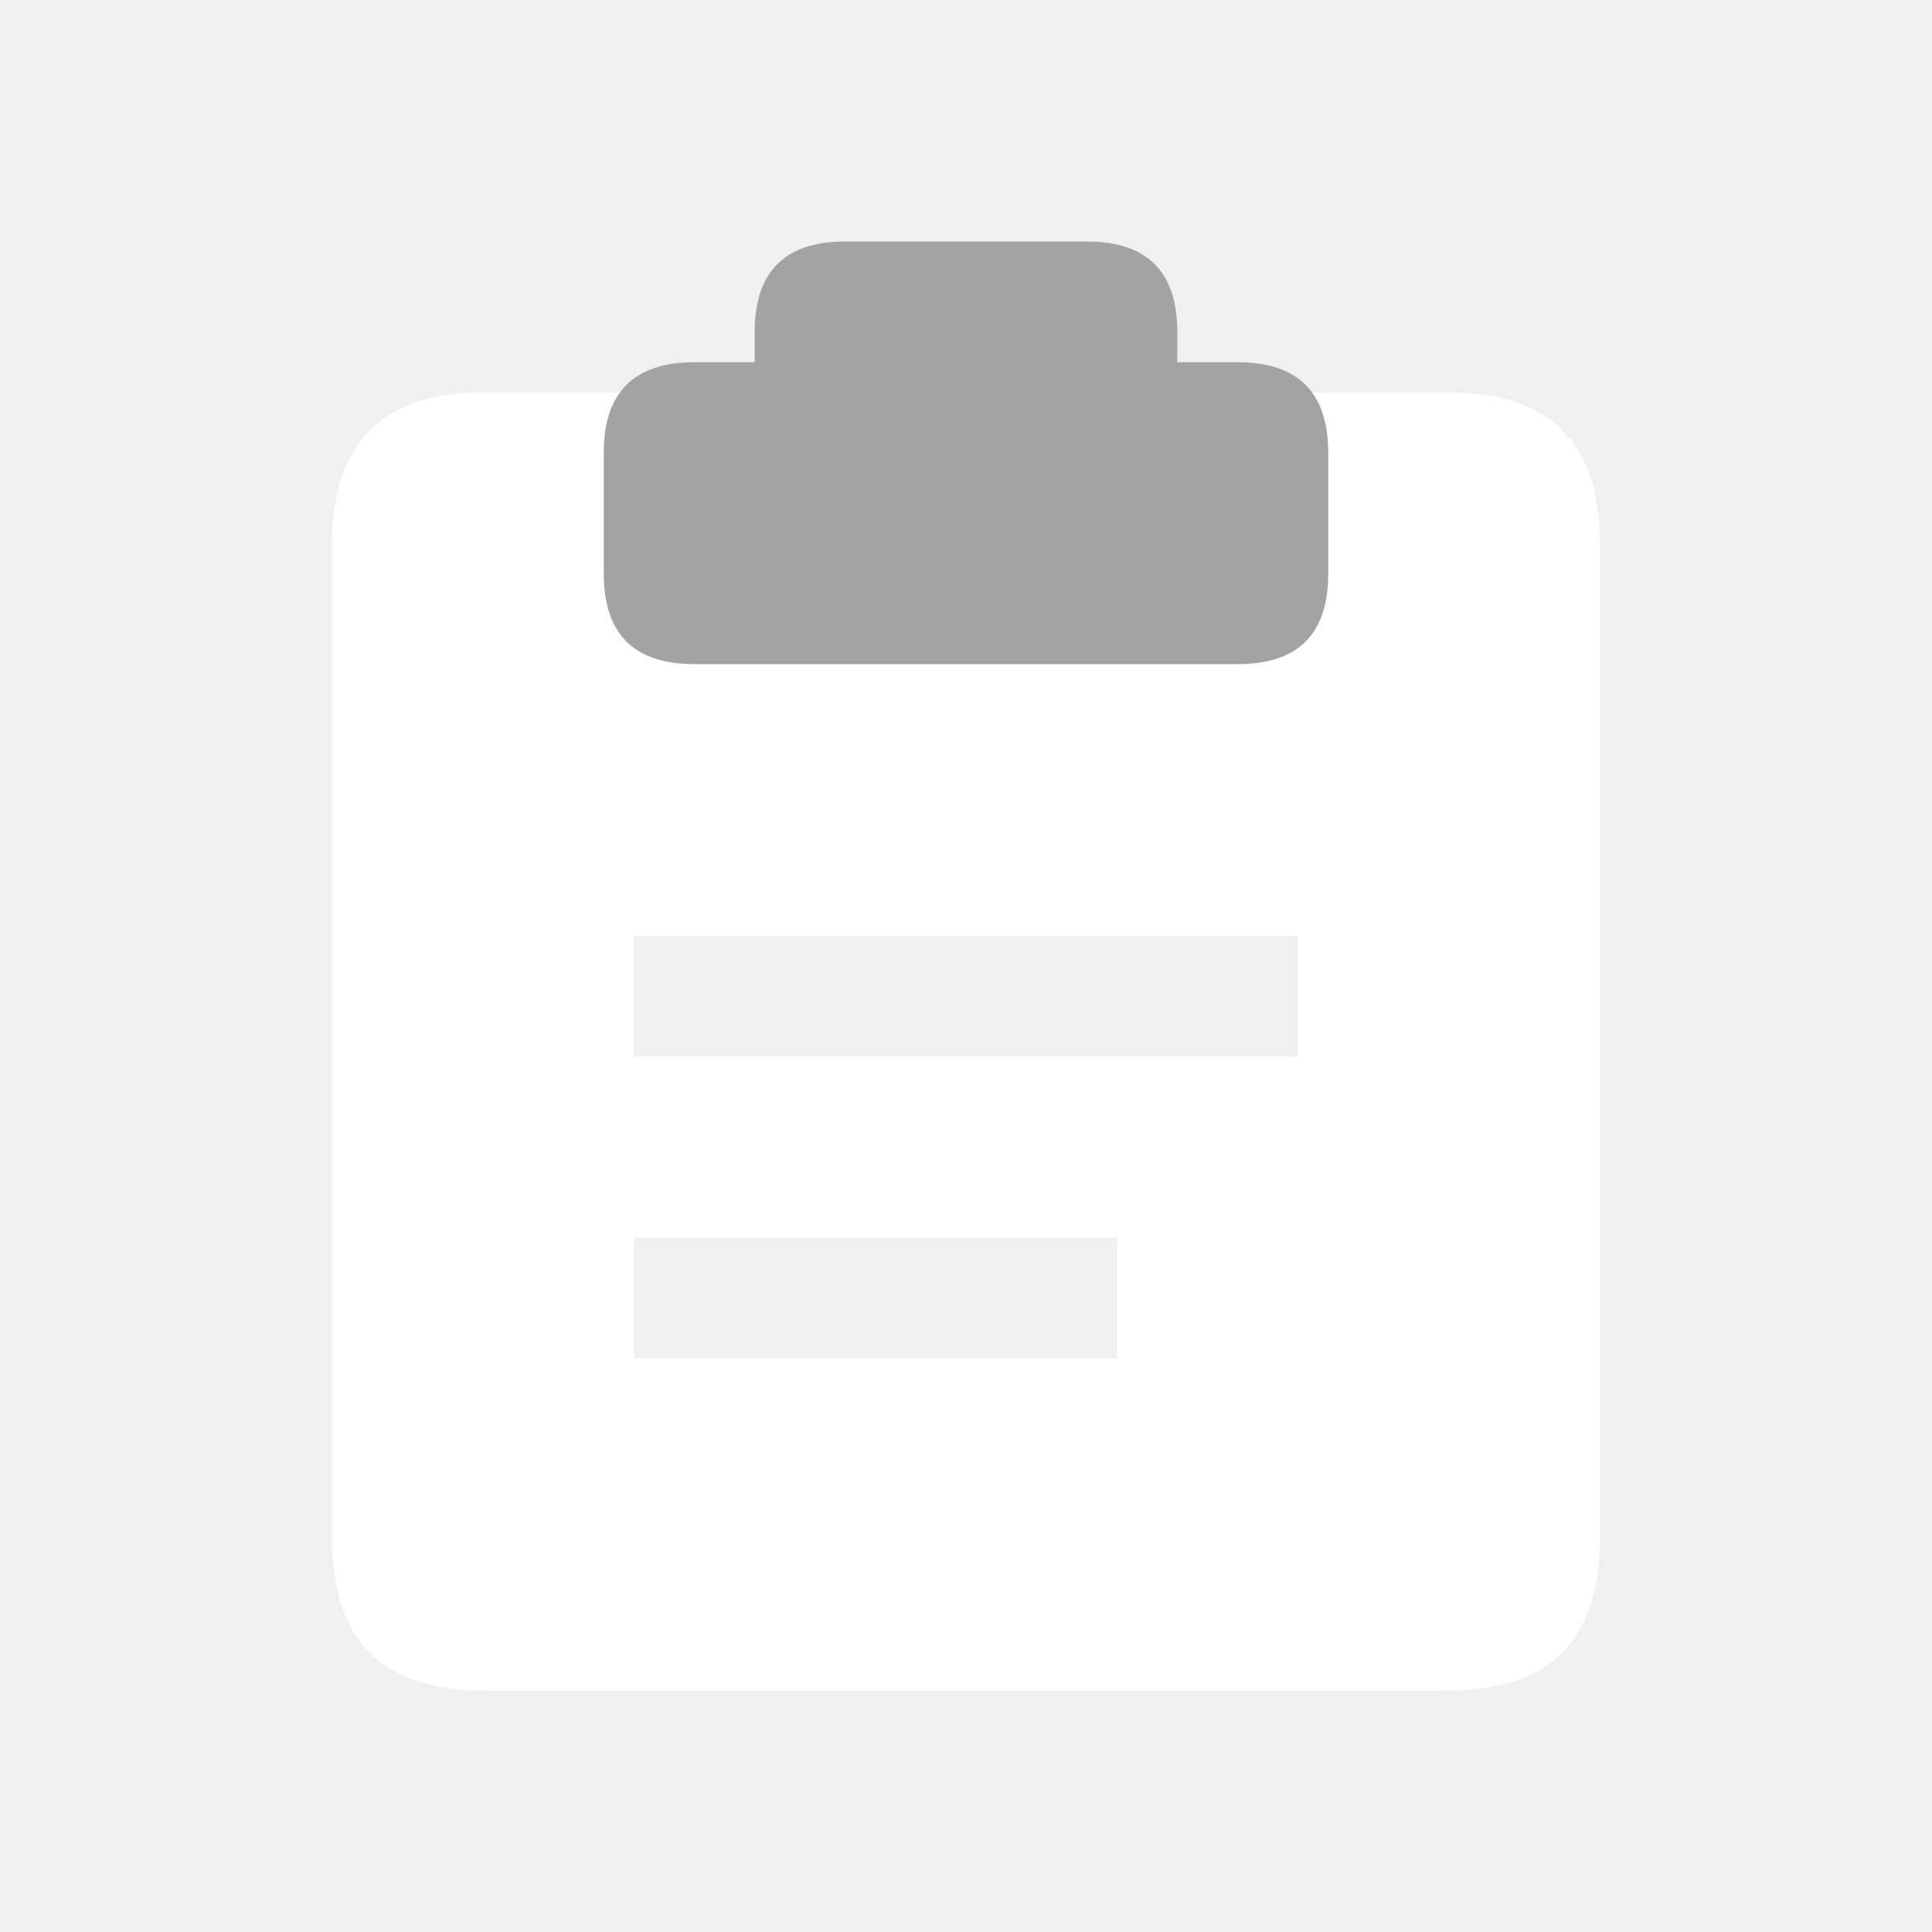
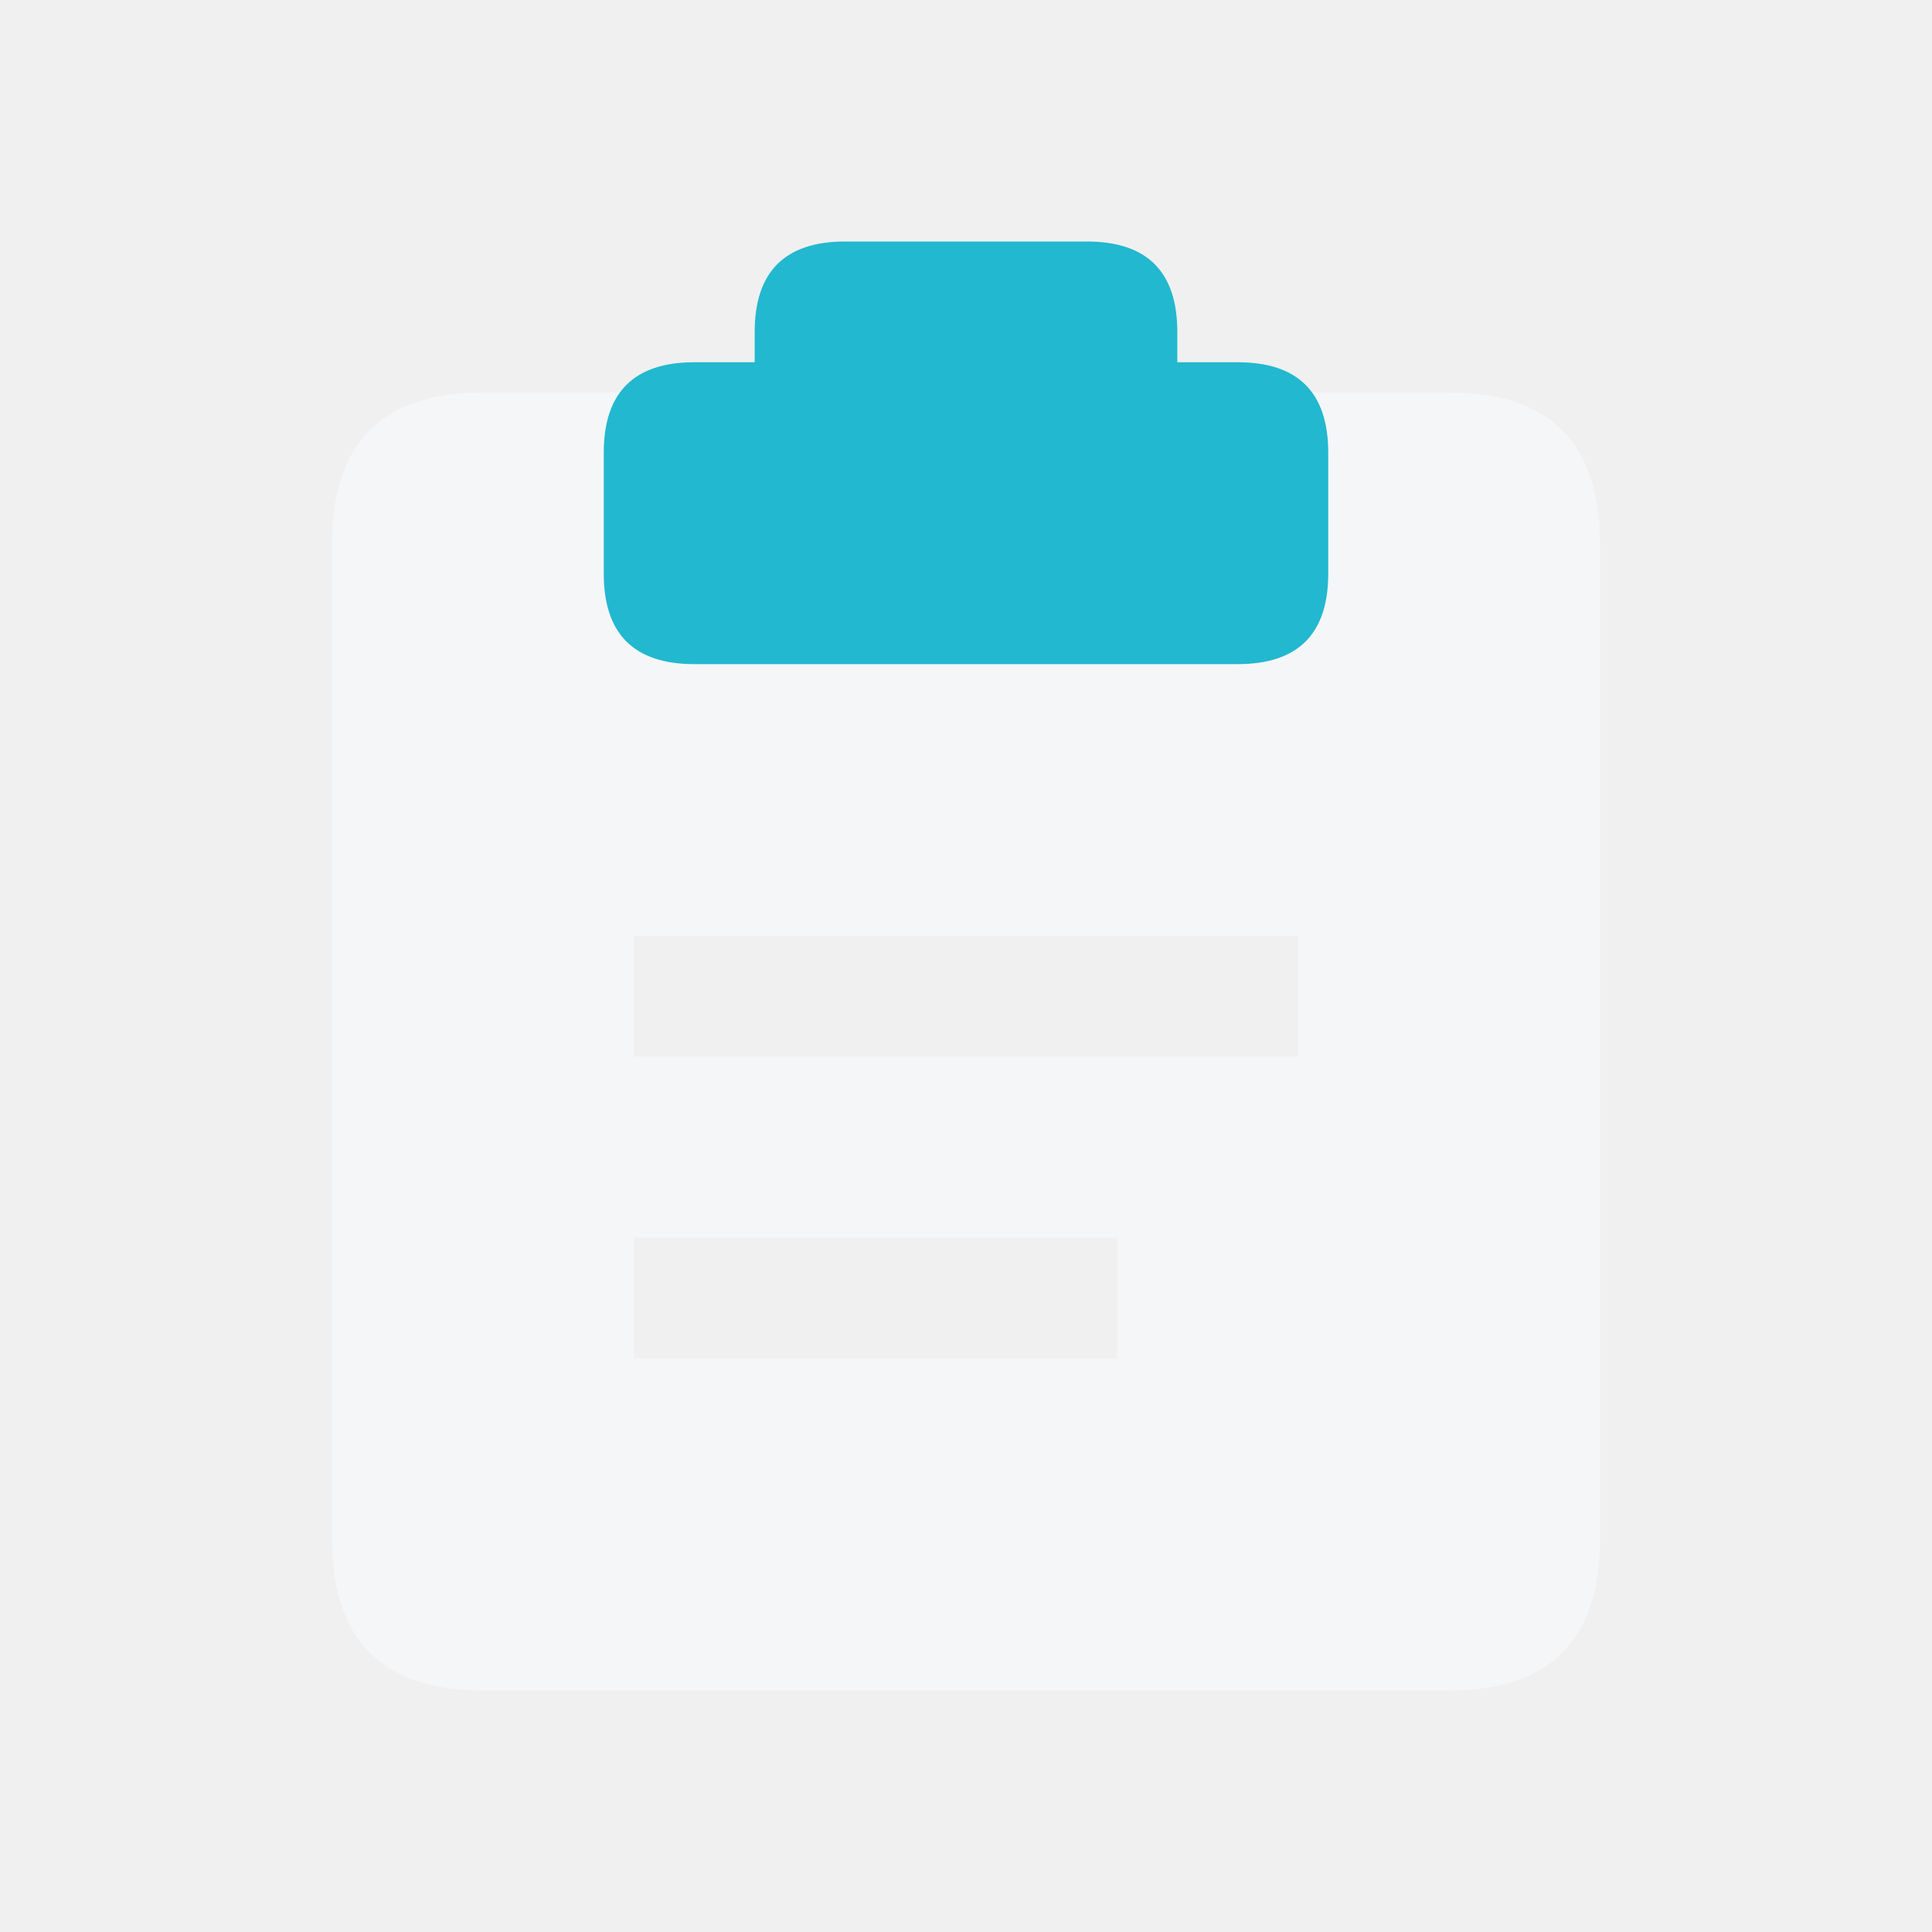
<svg xmlns="http://www.w3.org/2000/svg" width="64" height="64" viewBox="0 0 64 64" fill="none">
-   <path d="M16 13H48C51.333 13 53 14.667 53 18V51C53 54.333 51.333 56 48 56H16C12.667 56 11 54.333 11 51V18C11 14.667 12.667 13 16 13ZM21 31V35H43V31H21ZM21 41V45H37V41H21Z" fill-rule="evenodd" clip-rule="evenodd" fill="white" />
-   <path d="M28 8H36C38 8 39 9 39 11V12H41C43 12 44 13 44 15V19C44 21 43 22 41 22H23C21 22 20 21 20 19V15C20 13 21 12 23 12H25V11C25 9 26 8 28 8Z" fill="#A3A3A3" />
+   <path d="M16 13H48C51.333 13 53 14.667 53 18V51C53 54.333 51.333 56 48 56H16C12.667 56 11 54.333 11 51V18C11 14.667 12.667 13 16 13ZM21 31V35H43V31H21ZM21 41V45H37V41H21Z" fill-rule="evenodd" clip-rule="evenodd" fill="#F5F6F8" />
+   <path d="M28 8H36C38 8 39 9 39 11V12H41C43 12 44 13 44 15V19C44 21 43 22 41 22H23C21 22 20 21 20 19V15C20 13 21 12 23 12H25V11C25 9 26 8 28 8Z" fill="#22B8CF" />
</svg>
